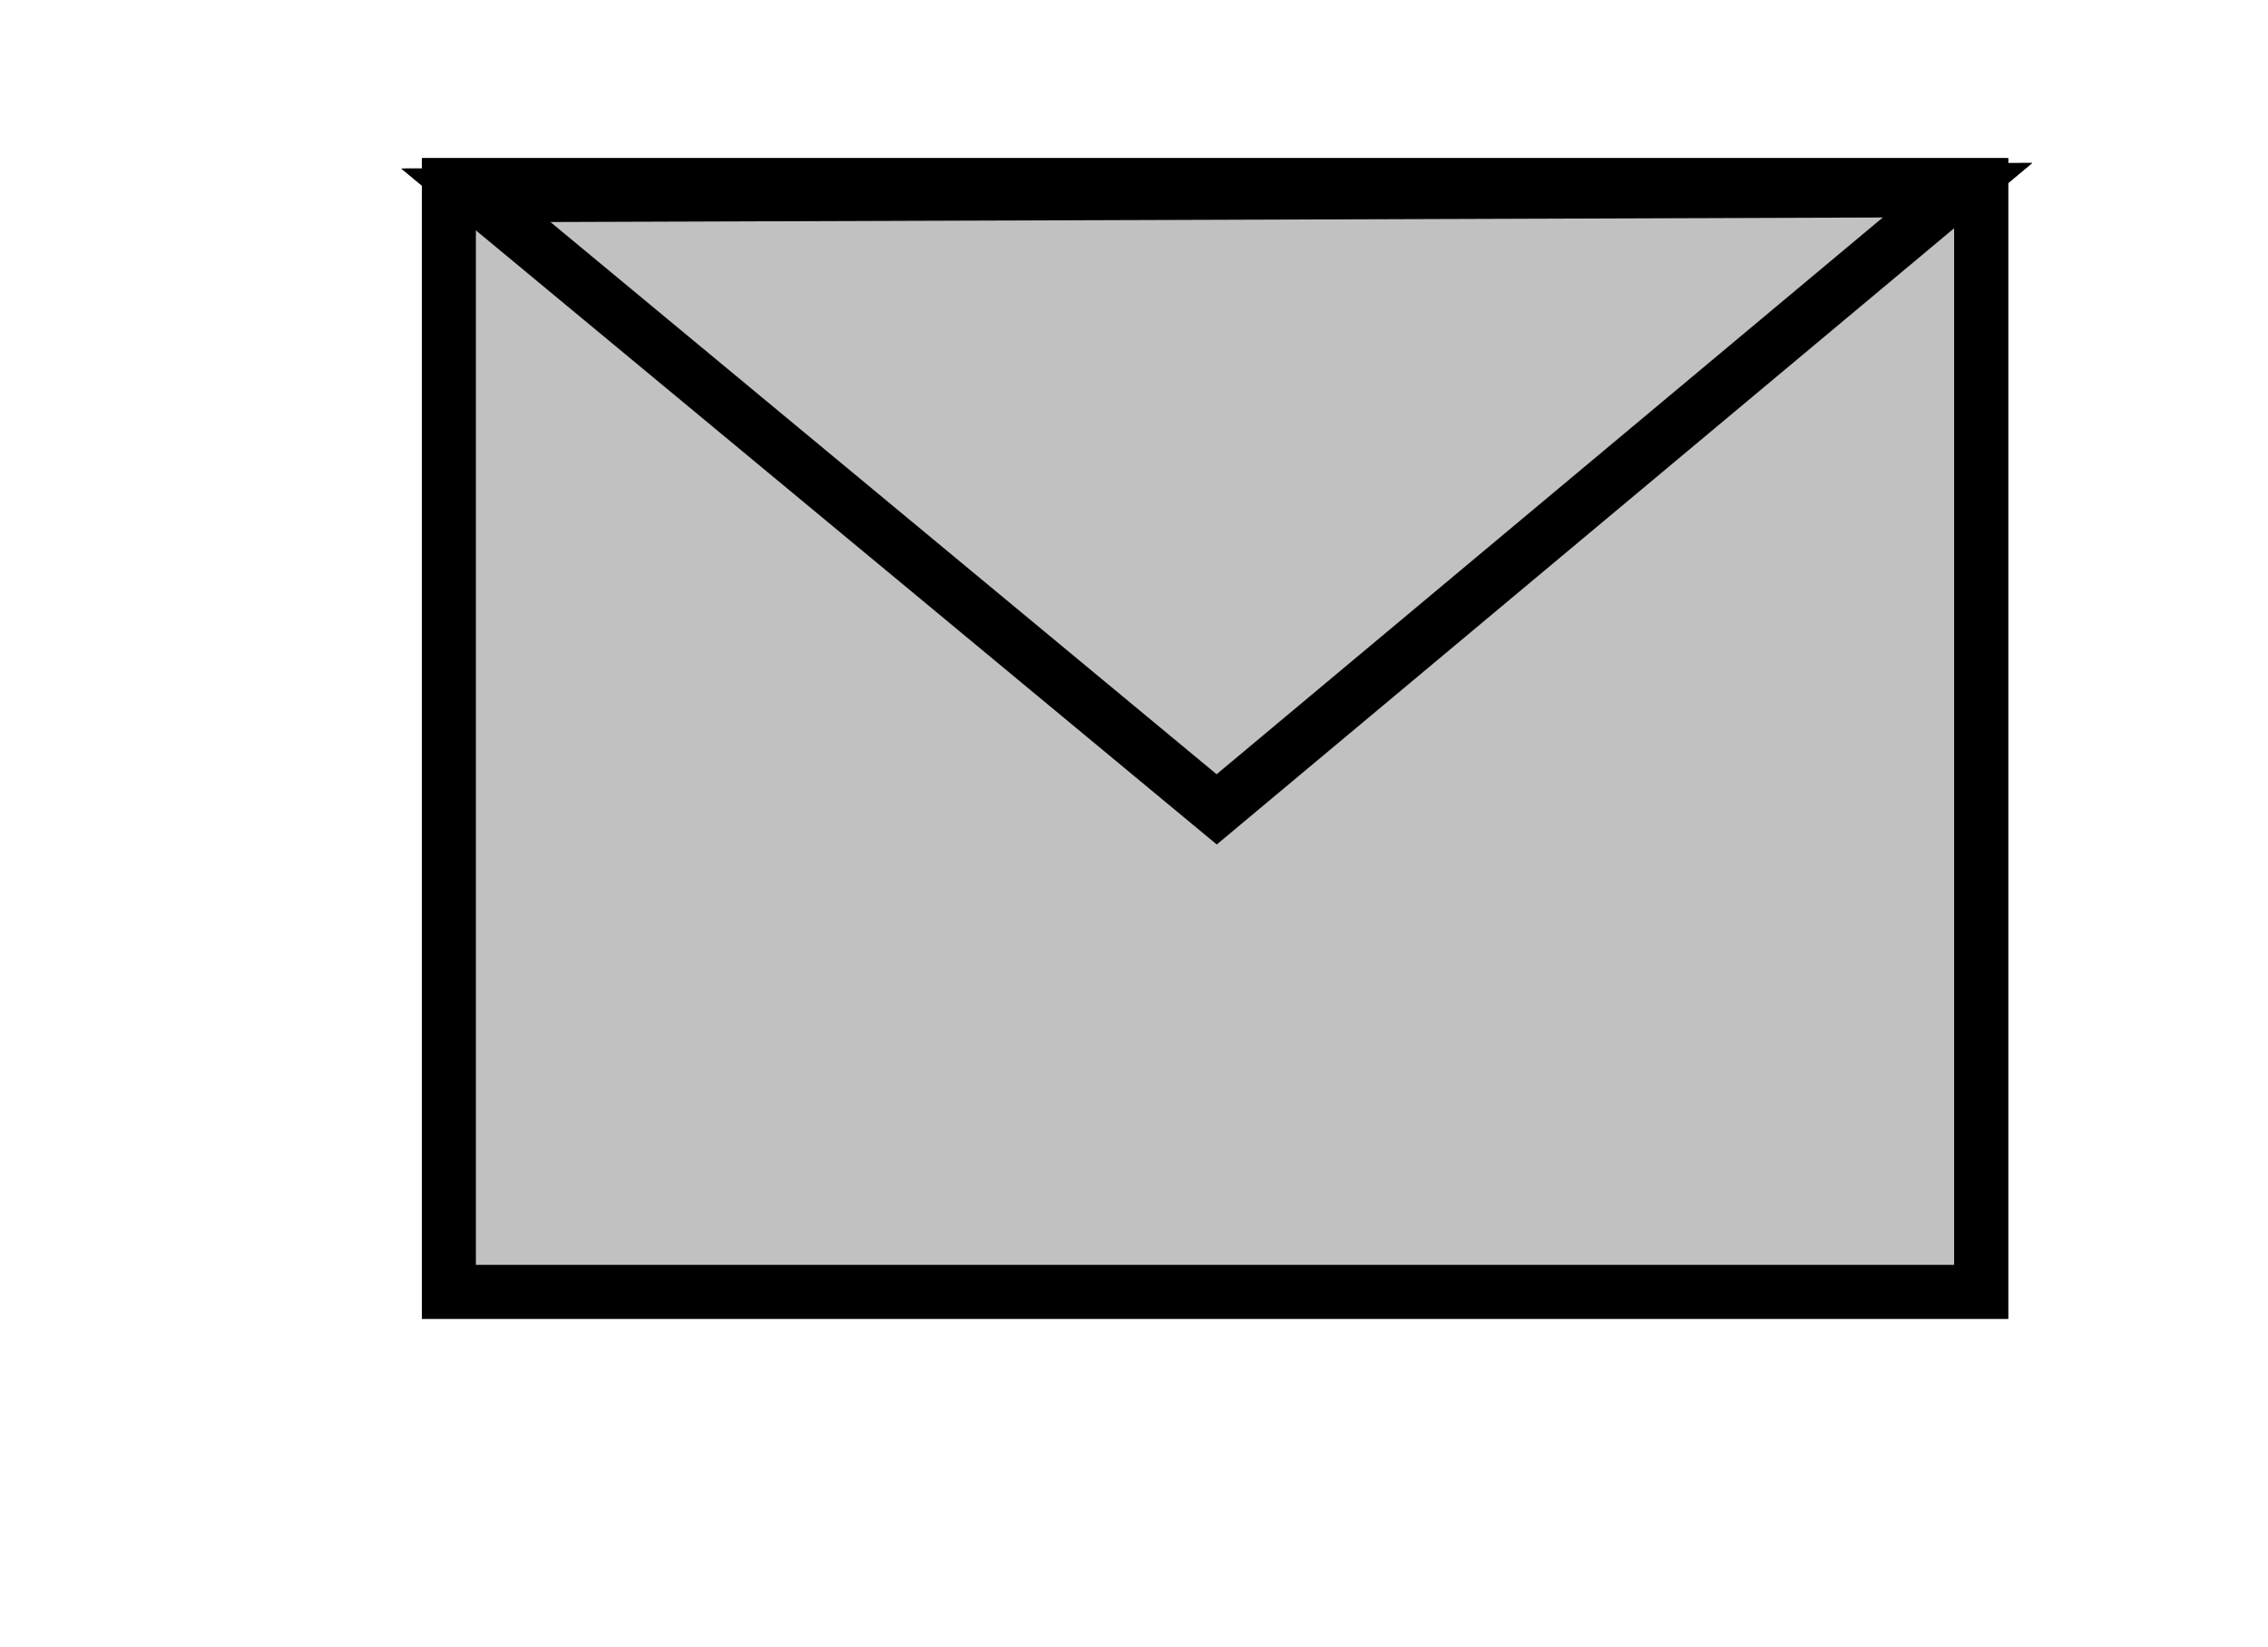
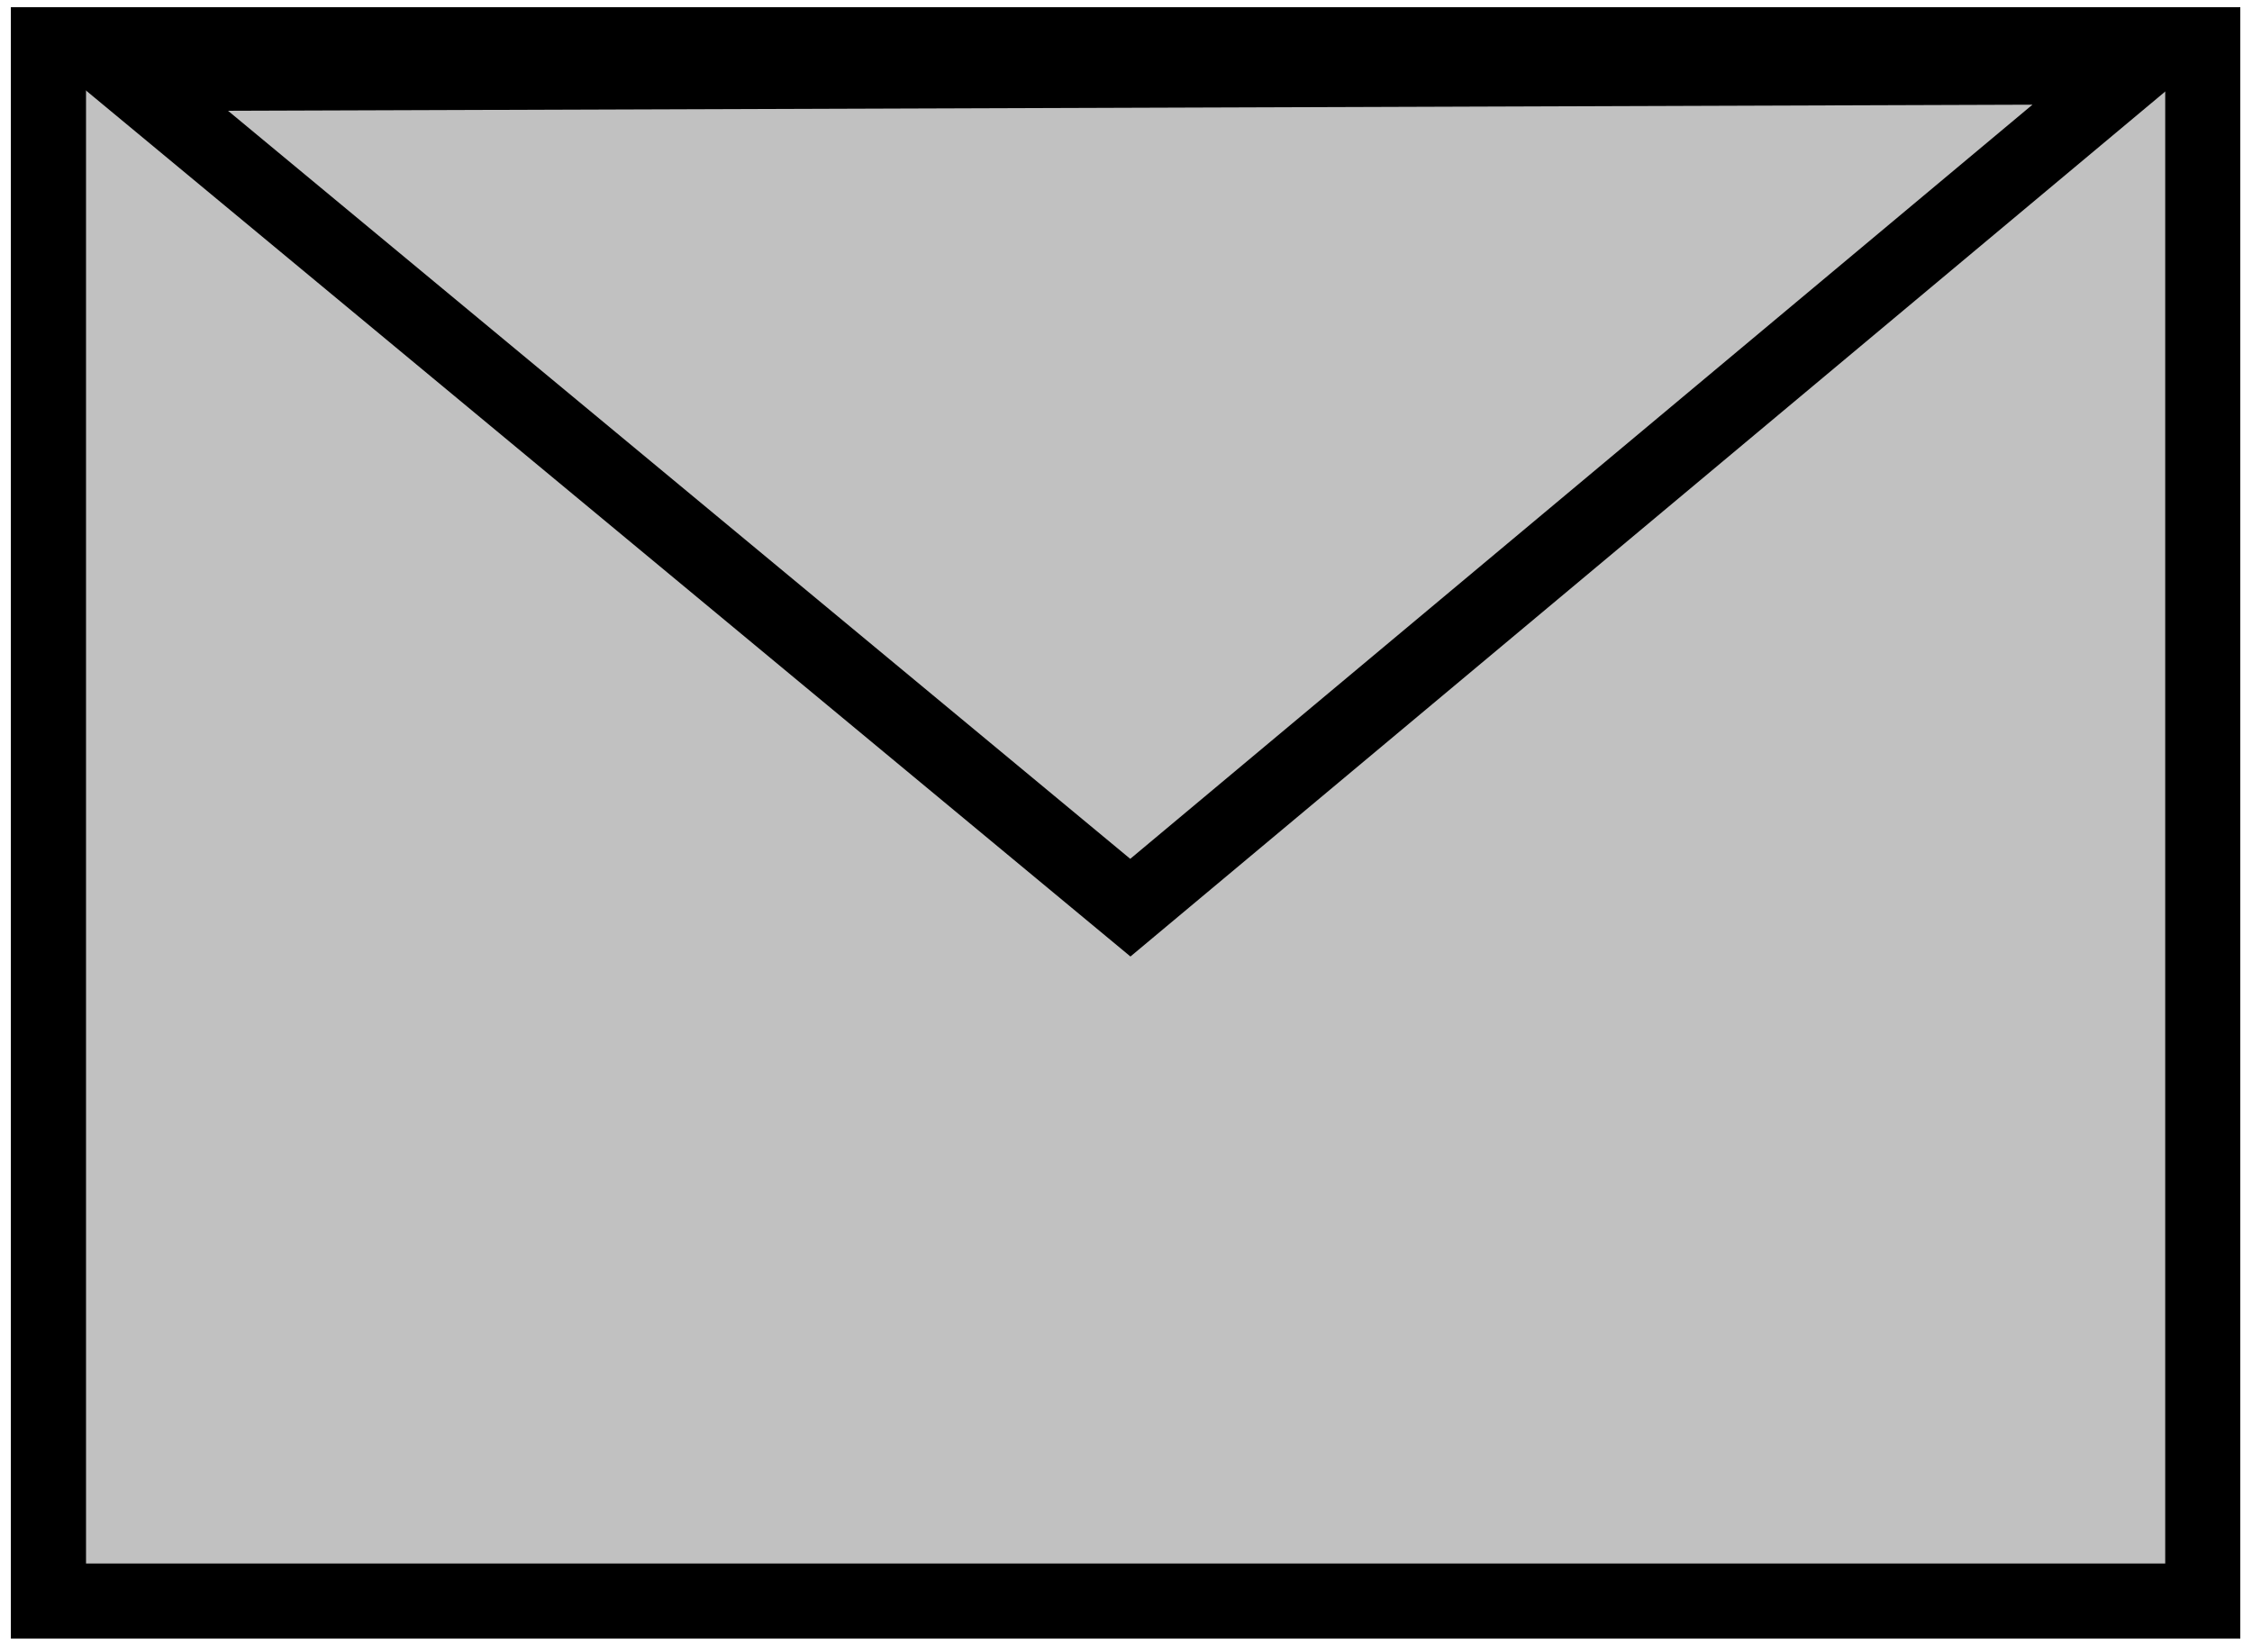
- <svg xmlns="http://www.w3.org/2000/svg" xmlns:ns1="http://www.b3mn.org/oryx" width="84px" height="61px" version="1.0">
+ <svg xmlns="http://www.w3.org/2000/svg" xmlns:ns1="http://www.b3mn.org/oryx" width="60px" height="44px" version="1.0">
  <defs />
  <ns1:magnets>
-     <ns1:magnet ns1:cx="0" ns1:cy="30.5" ns1:anchors="left" />
-     <ns1:magnet ns1:cx="42" ns1:cy="61" ns1:anchors="bottom" />
-     <ns1:magnet ns1:cx="84" ns1:cy="30.5" ns1:anchors="right" />
-     <ns1:magnet ns1:cx="42" ns1:cy="0" ns1:anchors="top" />
-     <ns1:magnet ns1:cx="42" ns1:cy="30.5" ns1:default="yes" />
+     <ns1:magnet ns1:cx="0" ns1:cy="22" ns1:anchors="left" />
+     <ns1:magnet ns1:cx="30" ns1:cy="44" ns1:anchors="bottom" />
+     <ns1:magnet ns1:cx="60" ns1:cy="22" ns1:anchors="right" />
+     <ns1:magnet ns1:cx="30" ns1:cy="0" ns1:anchors="top" />
+     <ns1:magnet ns1:cx="30" ns1:cy="22" ns1:default="yes" />
  </ns1:magnets>
-   <g pointer-events="fill" ns1:minimumSize="50 36" ns1:maximumSize="200 145">
-     <rect ns1:anchors="bottom top left right" ns1:resize="vertical horizontal" id="bg_frame" x="16.625" y="6.86" fill="none" stroke="#000000" stroke-width="2" width="56.75" height="41" />
-     <polygon ns1:anchors="top left right" ns1:resize="vertical horizontal" id="bg_frame2" fill="none" stroke="#000000" stroke-width="2" points="17.625,7.235 45.062,29.985 72.5,7.048 " />
-     <rect ns1:anchors="bottom top left right" ns1:resize="vertical horizontal" id="nonInitiating" x="16.625" y="6.86" fill="#C1C1C1" stroke="#000000" stroke-width="2" width="56.75" height="41" />
-     <polygon ns1:anchors="top left right" ns1:resize="vertical horizontal" id="nonInitiating2" fill="#C1C1C1" stroke="#000000" stroke-width="2" points="17.625,7.235 45.062,29.985 72.5,7.048 " />
+   <g pointer-events="fill" ns1:maximumSize="200 145" ns1:minimumSize="50 36">
+     <rect id="bg_frame" x="1.292" y="1.193" ns1:resize="vertical horizontal" ns1:anchors="bottom top left right" fill="none" stroke="#000000" stroke-width="2" width="57.396" height="41.465">
+ 		</rect>
+     <polygon id="bg_frame2" ns1:resize="vertical horizontal" ns1:anchors="top left right" fill="none" stroke="#000000" stroke-width="2" points="   3.314,1.961 30.116,24.184 56.917,1.78  ">
+ 		</polygon>
+     <rect id="nonInitiating" x="1.292" y="1.193" ns1:resize="vertical horizontal" ns1:anchors="bottom top left right" fill="#C1C1C1" stroke="#000000" stroke-width="2" width="57.396" height="41.465">
+ 		</rect>
+     <polygon id="nonInitiating2" ns1:resize="vertical horizontal" ns1:anchors="top left right" fill="#C1C1C1" stroke="#000000" stroke-width="2" points="   3.314,1.961 30.116,24.184 56.917,1.78  ">
+ 		</polygon>
  </g>
</svg>
